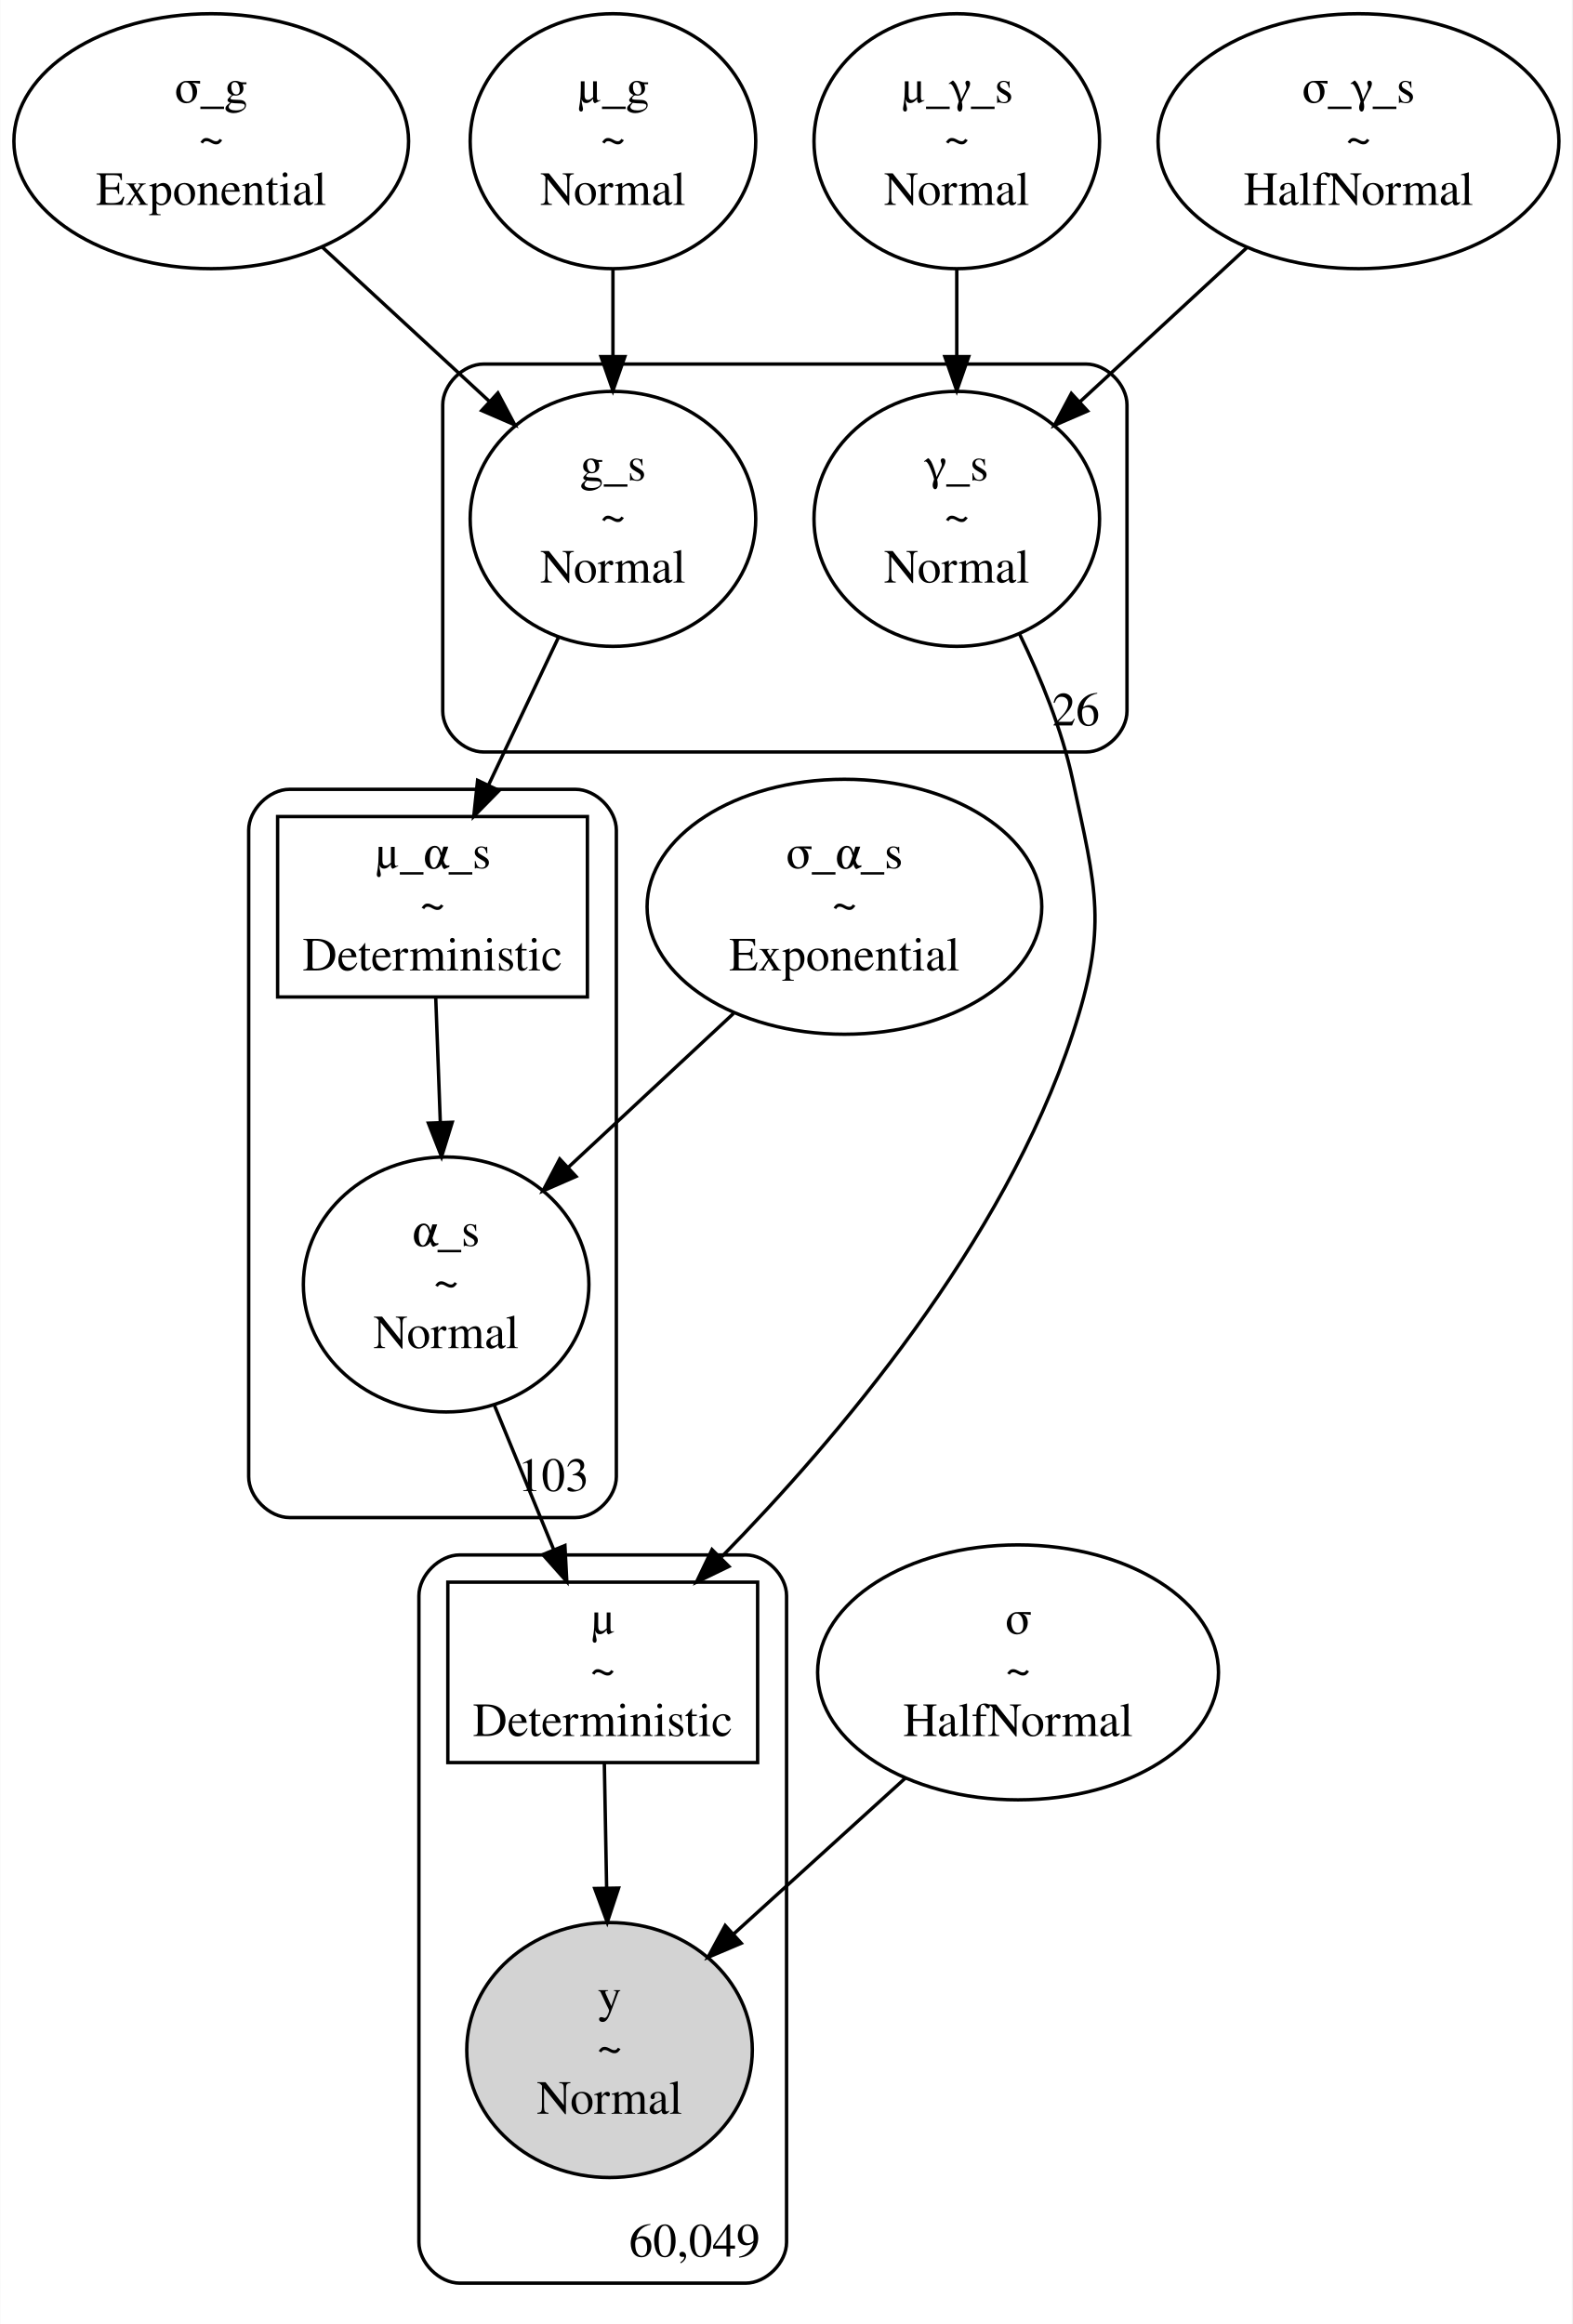
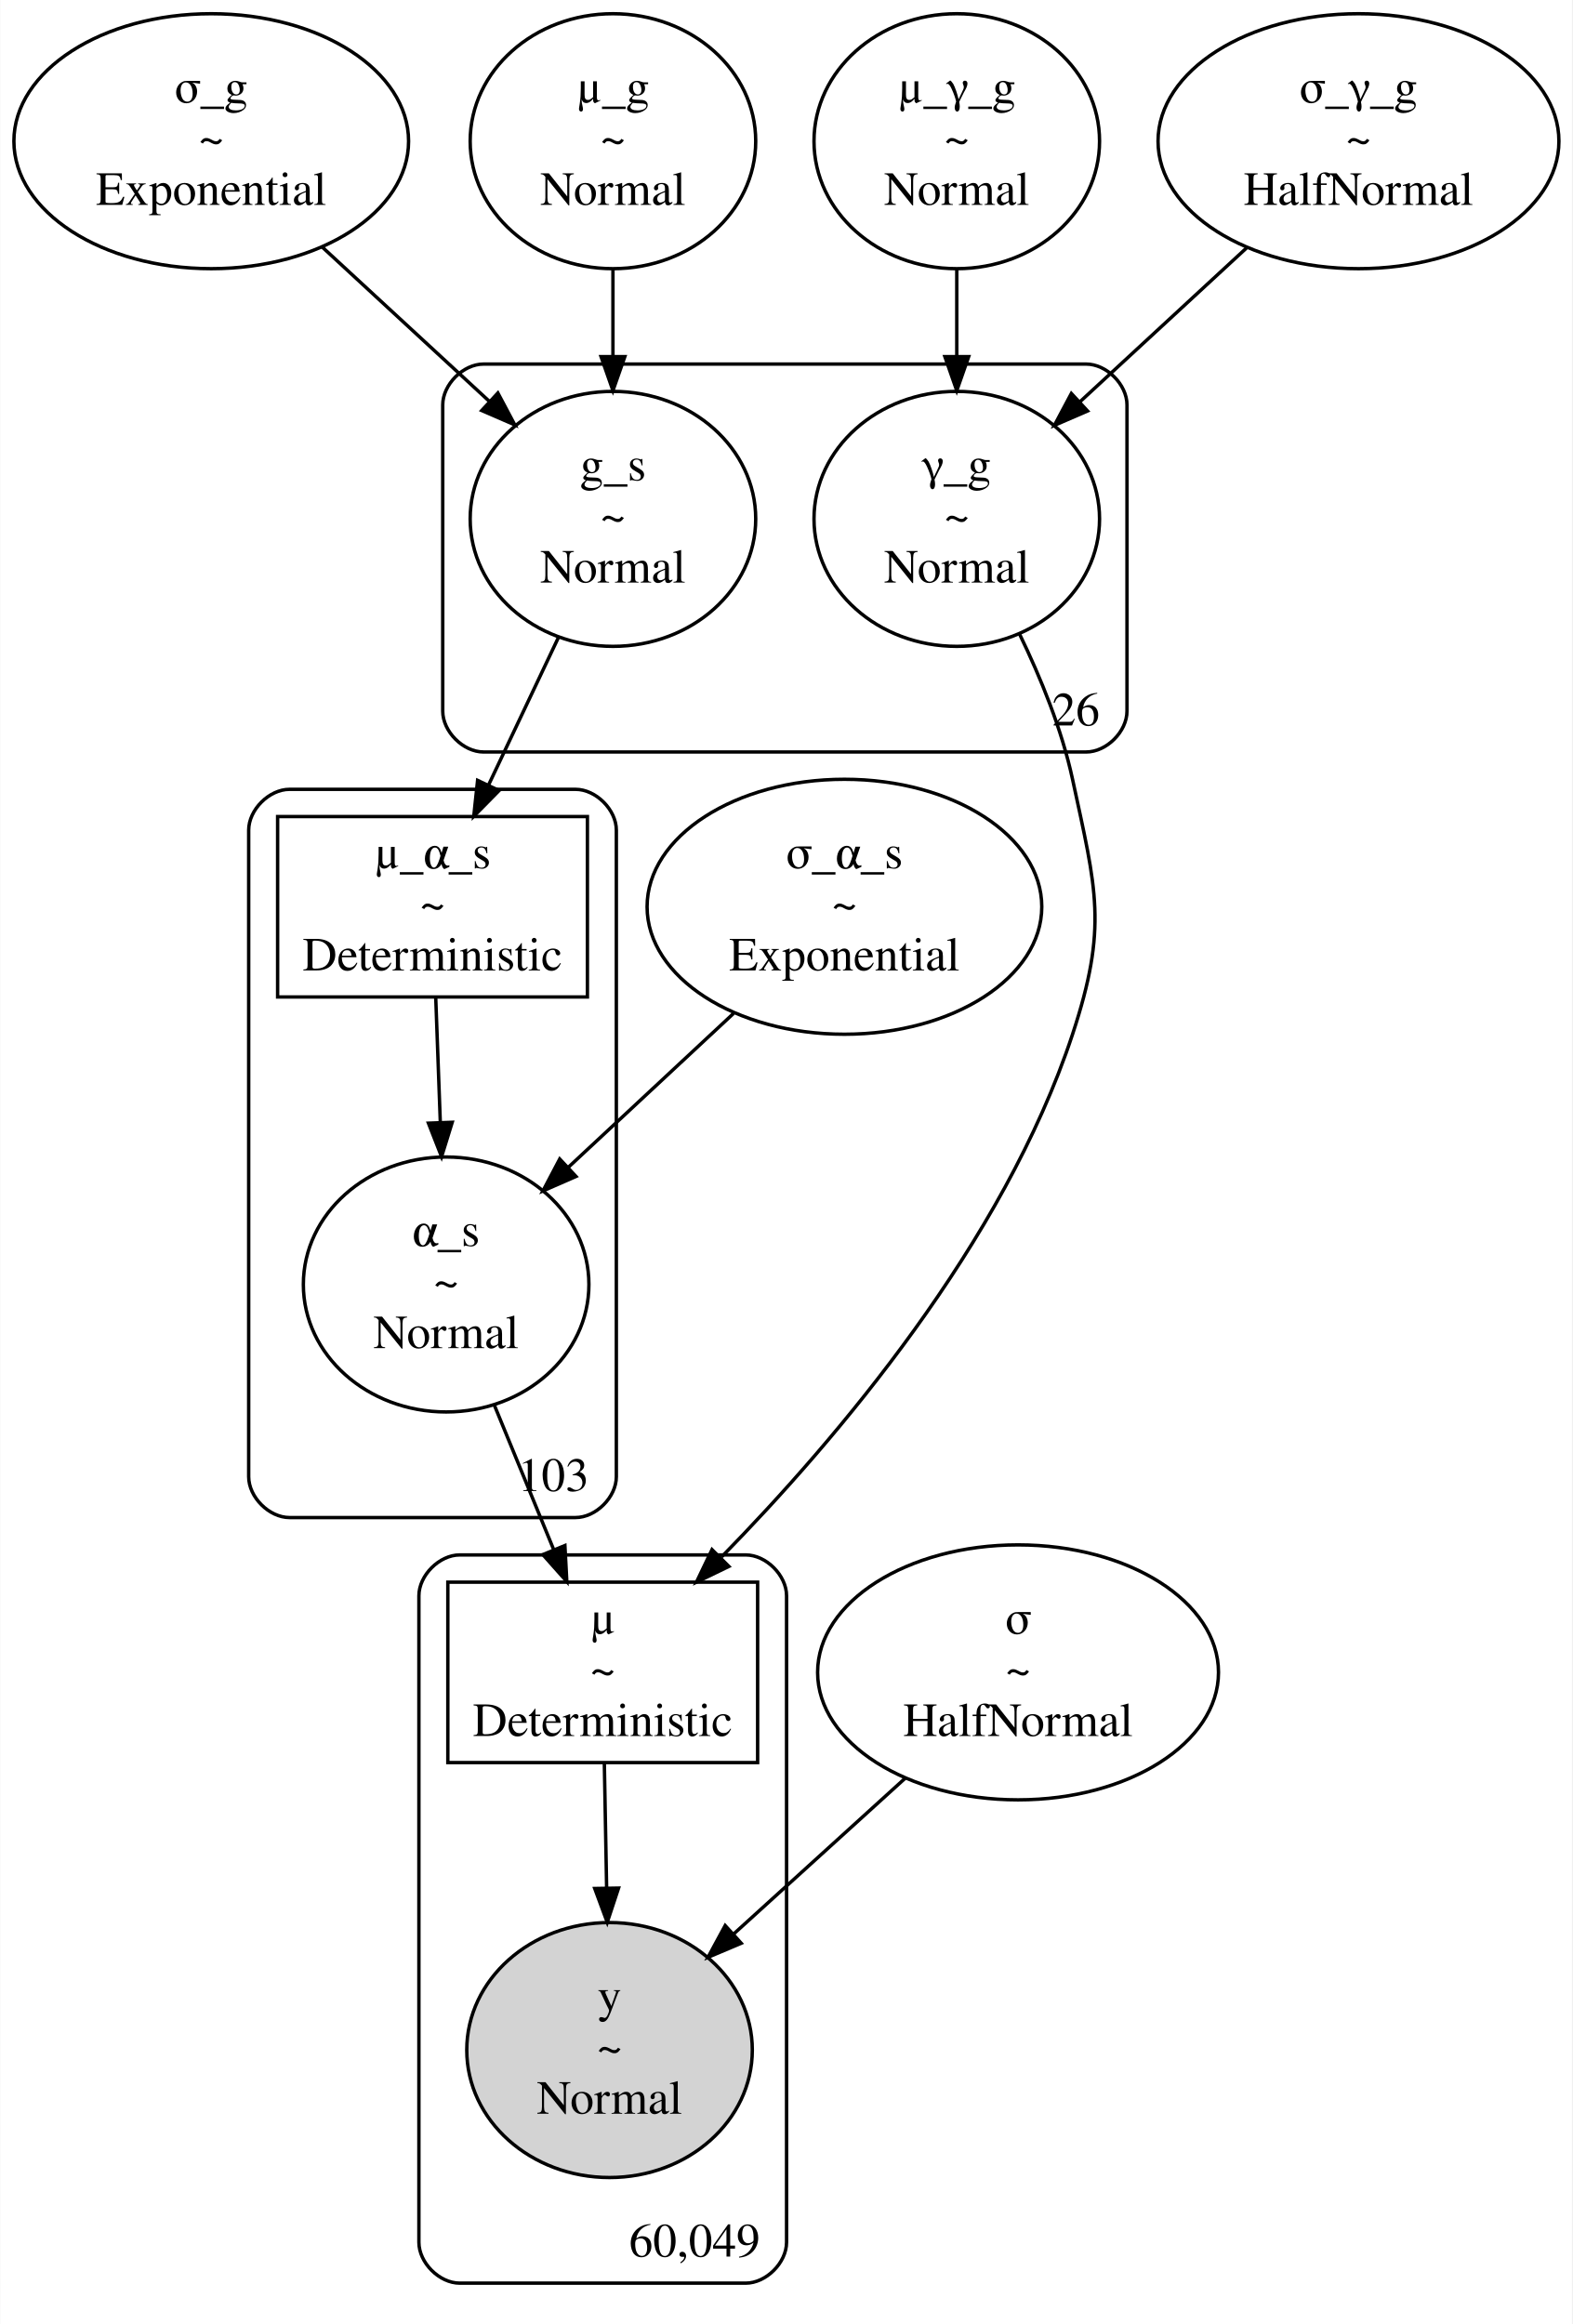
<svg xmlns="http://www.w3.org/2000/svg" width="462pt" height="683pt" viewBox="0.00 0.00 461.67 682.72">
  <g id="graph0" class="graph" transform="scale(1 1) rotate(0) translate(4 678.72)">
    <polygon fill="white" stroke="transparent" points="-4,4 -4,-678.72 457.67,-678.72 457.67,4 -4,4" />
    <g id="clust1" class="cluster">
      <path fill="none" stroke="black" d="M137.98,-457.81C137.98,-457.81 314.98,-457.81 314.98,-457.81 320.98,-457.81 326.98,-463.81 326.98,-469.81 326.98,-469.81 326.98,-559.77 326.98,-559.77 326.98,-565.77 320.98,-571.77 314.98,-571.77 314.98,-571.77 137.98,-571.77 137.98,-571.77 131.98,-571.77 125.98,-565.77 125.98,-559.77 125.98,-559.77 125.98,-469.81 125.98,-469.81 125.98,-463.81 131.98,-457.81 137.98,-457.81" />
      <text text-anchor="middle" x="311.98" y="-465.61" font-family="Times,serif" font-size="14.00">26</text>
    </g>
    <g id="clust2" class="cluster">
      <path fill="none" stroke="black" d="M80.98,-232.91C80.98,-232.91 164.98,-232.91 164.98,-232.91 170.98,-232.91 176.98,-238.91 176.98,-244.91 176.98,-244.91 176.98,-434.84 176.98,-434.84 176.98,-440.84 170.98,-446.84 164.98,-446.84 164.98,-446.84 80.98,-446.84 80.98,-446.84 74.98,-446.84 68.98,-440.84 68.98,-434.84 68.98,-434.84 68.98,-244.91 68.98,-244.91 68.98,-238.91 74.98,-232.91 80.98,-232.91" />
      <text text-anchor="middle" x="158.48" y="-240.71" font-family="Times,serif" font-size="14.00">103</text>
    </g>
    <g id="clust3" class="cluster">
      <path fill="none" stroke="black" d="M130.98,-8C130.98,-8 214.98,-8 214.98,-8 220.98,-8 226.98,-14 226.98,-20 226.98,-20 226.98,-209.93 226.98,-209.93 226.98,-215.93 220.98,-221.93 214.98,-221.93 214.98,-221.93 130.98,-221.93 130.98,-221.93 124.98,-221.93 118.98,-215.93 118.98,-209.93 118.98,-209.93 118.98,-20 118.98,-20 118.98,-14 124.98,-8 130.98,-8" />
      <text text-anchor="middle" x="199.98" y="-15.8" font-family="Times,serif" font-size="14.00">60,049</text>
    </g>
    <g id="node1" class="node">
      <ellipse fill="none" stroke="black" cx="57.98" cy="-637.24" rx="57.97" ry="37.45" />
      <text text-anchor="middle" x="57.98" y="-648.54" font-family="Times,serif" font-size="14.00">σ_g</text>
      <text text-anchor="middle" x="57.98" y="-633.54" font-family="Times,serif" font-size="14.00">~</text>
      <text text-anchor="middle" x="57.98" y="-618.54" font-family="Times,serif" font-size="14.00">Exponential</text>
    </g>
    <g id="node8" class="node">
      <ellipse fill="none" stroke="black" cx="175.98" cy="-526.29" rx="41.94" ry="37.45" />
      <text text-anchor="middle" x="175.98" y="-537.59" font-family="Times,serif" font-size="14.00">g_s</text>
      <text text-anchor="middle" x="175.98" y="-522.59" font-family="Times,serif" font-size="14.00">~</text>
      <text text-anchor="middle" x="175.98" y="-507.59" font-family="Times,serif" font-size="14.00">Normal</text>
    </g>
    <g id="edge1" class="edge">
      <path fill="none" stroke="black" d="M90.54,-606.18C105.78,-592.11 123.99,-575.29 139.68,-560.81" />
      <polygon fill="black" stroke="black" points="142.18,-563.27 147.15,-553.91 137.43,-558.12 142.18,-563.27" />
    </g>
    <g id="node2" class="node">
      <ellipse fill="none" stroke="black" cx="276.98" cy="-637.24" rx="41.94" ry="37.45" />
-       <text text-anchor="middle" x="276.98" y="-648.54" font-family="Times,serif" font-size="14.00">μ_γ_s</text>
+       <text text-anchor="middle" x="276.98" y="-648.54" font-family="Times,serif" font-size="14.00">μ_γ_g</text>
      <text text-anchor="middle" x="276.98" y="-633.54" font-family="Times,serif" font-size="14.00">~</text>
      <text text-anchor="middle" x="276.98" y="-618.54" font-family="Times,serif" font-size="14.00">Normal</text>
    </g>
    <g id="node7" class="node">
      <ellipse fill="none" stroke="black" cx="276.98" cy="-526.29" rx="41.94" ry="37.45" />
-       <text text-anchor="middle" x="276.98" y="-537.59" font-family="Times,serif" font-size="14.00">γ_s</text>
+       <text text-anchor="middle" x="276.98" y="-537.59" font-family="Times,serif" font-size="14.00">γ_g</text>
      <text text-anchor="middle" x="276.98" y="-522.59" font-family="Times,serif" font-size="14.00">~</text>
      <text text-anchor="middle" x="276.98" y="-507.59" font-family="Times,serif" font-size="14.00">Normal</text>
    </g>
    <g id="edge6" class="edge">
      <path fill="none" stroke="black" d="M276.98,-599.66C276.98,-591.49 276.98,-582.71 276.98,-574.18" />
      <polygon fill="black" stroke="black" points="280.48,-573.96 276.98,-563.96 273.48,-573.96 280.48,-573.96" />
    </g>
    <g id="node3" class="node">
      <ellipse fill="none" stroke="black" cx="394.98" cy="-637.24" rx="58.88" ry="37.45" />
-       <text text-anchor="middle" x="394.98" y="-648.54" font-family="Times,serif" font-size="14.00">σ_γ_s</text>
+       <text text-anchor="middle" x="394.98" y="-648.54" font-family="Times,serif" font-size="14.00">σ_γ_g</text>
      <text text-anchor="middle" x="394.98" y="-633.54" font-family="Times,serif" font-size="14.00">~</text>
      <text text-anchor="middle" x="394.98" y="-618.54" font-family="Times,serif" font-size="14.00">HalfNormal</text>
    </g>
    <g id="edge7" class="edge">
      <path fill="none" stroke="black" d="M362.11,-605.89C346.88,-591.82 328.73,-575.07 313.11,-560.64" />
      <polygon fill="black" stroke="black" points="315.39,-557.99 305.66,-553.77 310.64,-563.13 315.39,-557.99" />
    </g>
    <g id="node4" class="node">
      <ellipse fill="none" stroke="black" cx="243.98" cy="-412.34" rx="57.97" ry="37.45" />
      <text text-anchor="middle" x="243.98" y="-423.64" font-family="Times,serif" font-size="14.00">σ_α_s</text>
      <text text-anchor="middle" x="243.98" y="-408.64" font-family="Times,serif" font-size="14.00">~</text>
      <text text-anchor="middle" x="243.98" y="-393.64" font-family="Times,serif" font-size="14.00">Exponential</text>
    </g>
    <g id="node9" class="node">
      <ellipse fill="none" stroke="black" cx="126.98" cy="-301.38" rx="41.94" ry="37.45" />
      <text text-anchor="middle" x="126.98" y="-312.68" font-family="Times,serif" font-size="14.00">α_s</text>
      <text text-anchor="middle" x="126.98" y="-297.68" font-family="Times,serif" font-size="14.00">~</text>
      <text text-anchor="middle" x="126.98" y="-282.68" font-family="Times,serif" font-size="14.00">Normal</text>
    </g>
    <g id="edge4" class="edge">
      <path fill="none" stroke="black" d="M211.39,-380.99C196.28,-366.92 178.29,-350.16 162.8,-335.74" />
      <polygon fill="black" stroke="black" points="165.13,-333.12 155.42,-328.87 160.35,-338.24 165.13,-333.12" />
    </g>
    <g id="node5" class="node">
      <ellipse fill="none" stroke="black" cx="294.98" cy="-187.43" rx="58.88" ry="37.45" />
      <text text-anchor="middle" x="294.98" y="-198.73" font-family="Times,serif" font-size="14.00">σ</text>
      <text text-anchor="middle" x="294.98" y="-183.73" font-family="Times,serif" font-size="14.00">~</text>
      <text text-anchor="middle" x="294.98" y="-168.73" font-family="Times,serif" font-size="14.00">HalfNormal</text>
    </g>
-     <g id="node12" class="node">
+     <g id="node11" class="node">
      <ellipse fill="lightgrey" stroke="black" cx="174.98" cy="-76.48" rx="41.94" ry="37.45" />
      <text text-anchor="middle" x="174.98" y="-87.78" font-family="Times,serif" font-size="14.00">y</text>
      <text text-anchor="middle" x="174.98" y="-72.78" font-family="Times,serif" font-size="14.00">~</text>
      <text text-anchor="middle" x="174.98" y="-57.78" font-family="Times,serif" font-size="14.00">Normal</text>
    </g>
-     <g id="edge11" class="edge">
+     <g id="edge10" class="edge">
      <path fill="none" stroke="black" d="M261.87,-156.37C246.25,-142.19 227.57,-125.22 211.53,-110.66" />
      <polygon fill="black" stroke="black" points="213.66,-107.86 203.9,-103.73 208.95,-113.05 213.66,-107.86" />
    </g>
    <g id="node6" class="node">
      <ellipse fill="none" stroke="black" cx="175.98" cy="-637.24" rx="41.94" ry="37.45" />
      <text text-anchor="middle" x="175.98" y="-648.54" font-family="Times,serif" font-size="14.00">μ_g</text>
      <text text-anchor="middle" x="175.98" y="-633.54" font-family="Times,serif" font-size="14.00">~</text>
      <text text-anchor="middle" x="175.98" y="-618.54" font-family="Times,serif" font-size="14.00">Normal</text>
    </g>
    <g id="edge2" class="edge">
      <path fill="none" stroke="black" d="M175.98,-599.66C175.98,-591.49 175.98,-582.71 175.98,-574.18" />
      <polygon fill="black" stroke="black" points="179.48,-573.96 175.98,-563.96 172.48,-573.96 179.48,-573.96" />
    </g>
-     <g id="node11" class="node">
+     <g id="node12" class="node">
      <polygon fill="none" stroke="black" points="218.48,-213.93 127.48,-213.93 127.48,-160.93 218.48,-160.93 218.48,-213.93" />
      <text text-anchor="middle" x="172.98" y="-198.73" font-family="Times,serif" font-size="14.00">μ</text>
      <text text-anchor="middle" x="172.98" y="-183.73" font-family="Times,serif" font-size="14.00">~</text>
      <text text-anchor="middle" x="172.98" y="-168.73" font-family="Times,serif" font-size="14.00">Deterministic</text>
    </g>
-     <g id="edge8" class="edge">
+     <g id="edge9" class="edge">
      <path fill="none" stroke="black" d="M295.39,-492.52C301.64,-479.62 307.84,-464.43 310.98,-449.81 317.98,-417.24 321.42,-406.5 310.98,-374.86 290.75,-313.53 241.71,-255.88 207.9,-221.36" />
      <polygon fill="black" stroke="black" points="210.04,-218.56 200.51,-213.94 205.08,-223.49 210.04,-218.56" />
    </g>
    <g id="node10" class="node">
      <polygon fill="none" stroke="black" points="168.48,-438.84 77.48,-438.84 77.48,-385.84 168.48,-385.84 168.48,-438.84" />
      <text text-anchor="middle" x="122.98" y="-423.64" font-family="Times,serif" font-size="14.00">μ_α_s</text>
      <text text-anchor="middle" x="122.98" y="-408.64" font-family="Times,serif" font-size="14.00">~</text>
      <text text-anchor="middle" x="122.98" y="-393.64" font-family="Times,serif" font-size="14.00">Deterministic</text>
    </g>
    <g id="edge3" class="edge">
      <path fill="none" stroke="black" d="M159.94,-491.4C153.45,-477.7 145.97,-461.89 139.44,-448.11" />
      <polygon fill="black" stroke="black" points="142.54,-446.48 135.1,-438.93 136.22,-449.47 142.54,-446.48" />
    </g>
-     <g id="edge9" class="edge">
+     <g id="edge8" class="edge">
      <path fill="none" stroke="black" d="M141.16,-265.88C146.68,-252.44 153.01,-237.05 158.55,-223.55" />
      <polygon fill="black" stroke="black" points="161.87,-224.69 162.43,-214.11 155.39,-222.03 161.87,-224.69" />
    </g>
    <g id="edge5" class="edge">
      <path fill="none" stroke="black" d="M123.92,-385.79C124.32,-374.88 124.8,-361.79 125.26,-349.25" />
      <polygon fill="black" stroke="black" points="128.77,-349.03 125.64,-338.91 121.78,-348.77 128.77,-349.03" />
    </g>
-     <g id="edge10" class="edge">
+     <g id="edge11" class="edge">
      <path fill="none" stroke="black" d="M173.45,-160.89C173.65,-149.98 173.89,-136.89 174.12,-124.35" />
      <polygon fill="black" stroke="black" points="177.63,-124.06 174.31,-114 170.63,-123.94 177.63,-124.06" />
    </g>
  </g>
</svg>
